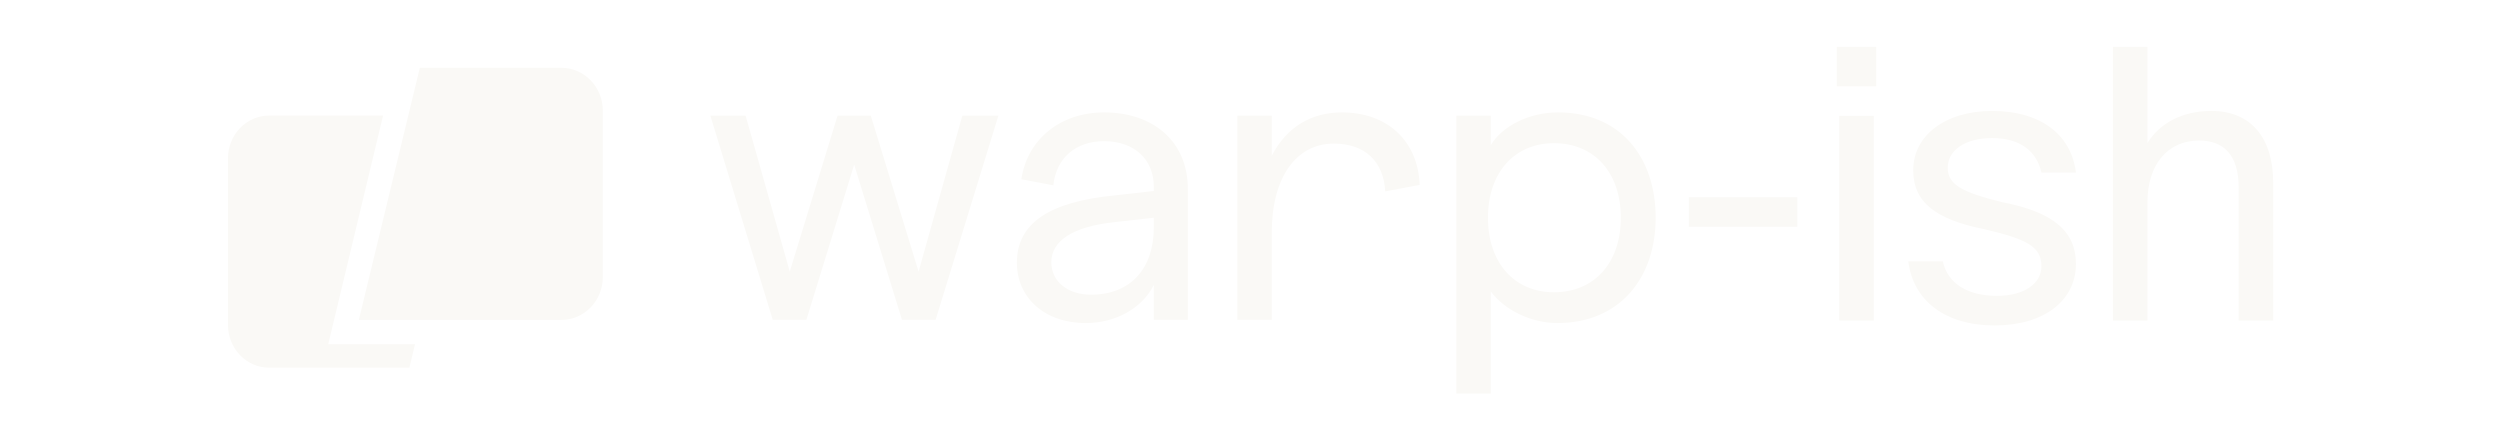
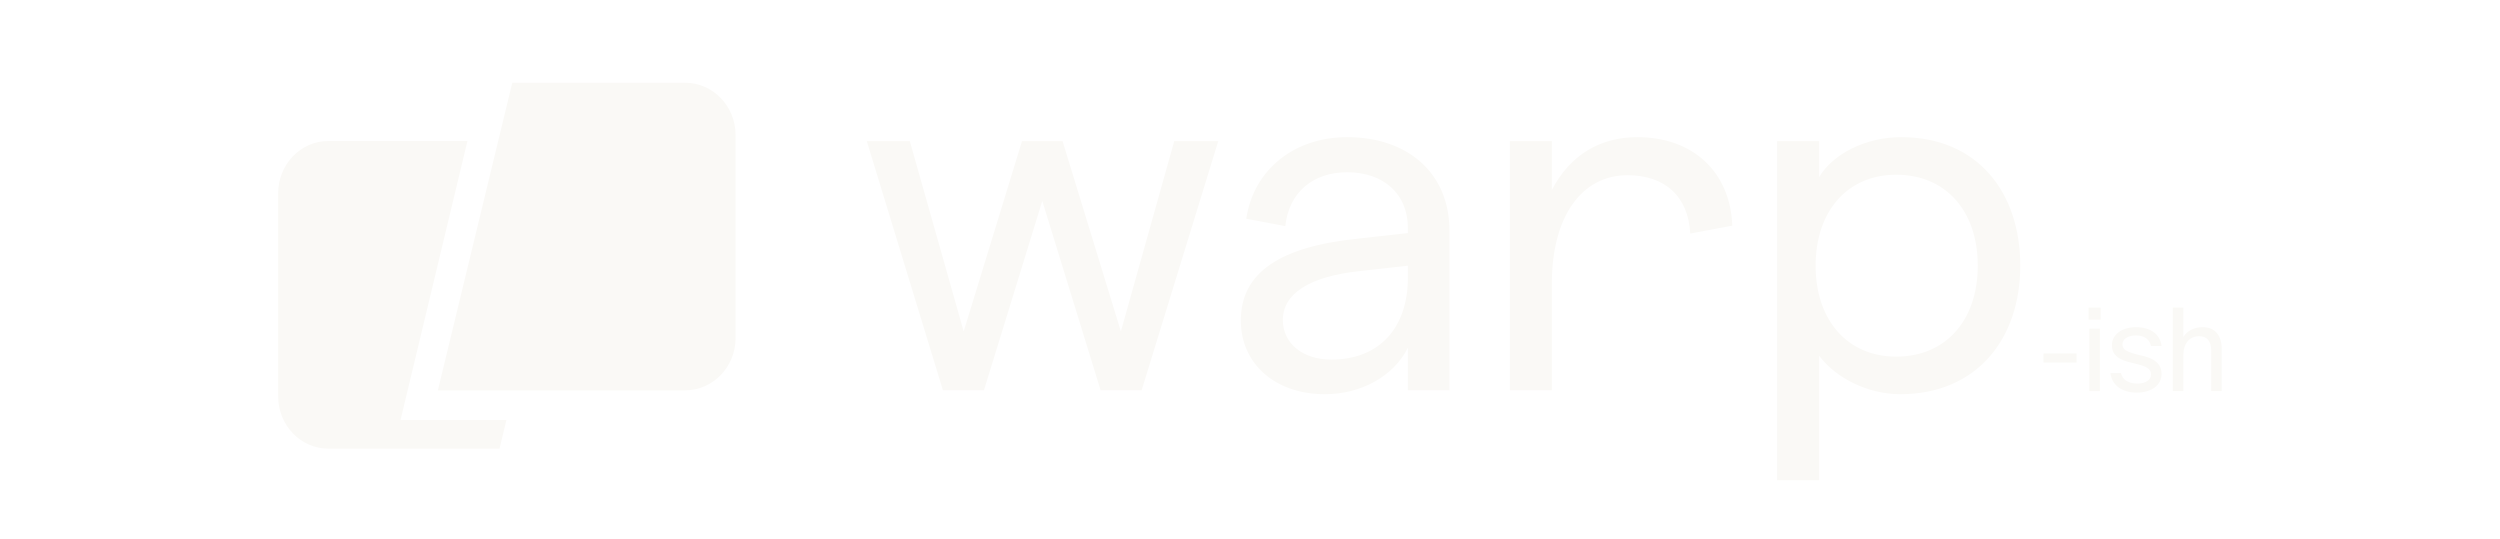
- <svg xmlns="http://www.w3.org/2000/svg" width="1014" height="179" viewBox="0 0 1014 179" fill="none">
+ <svg xmlns="http://www.w3.org/2000/svg" width="831" height="179" viewBox="0 0 831 179" fill="none">
  <path d="M170.286 27.5H227.682C236.973 27.5 244.505 35.283 244.505 44.884V112.374C244.505 121.975 236.973 129.758 227.682 129.758H145.546L170.286 27.5Z" fill="#FAF9F6" />
  <path d="M155.378 46.873H109.141C99.929 46.873 92.461 54.656 92.461 64.257V131.747C92.461 141.348 99.929 149.131 109.141 149.131H166.048L168.33 139.618H133.131L155.378 46.873Z" fill="#FAF9F6" />
  <path d="M313.427 129.717L288.122 46.903H302.418L320.328 110.164L339.717 46.903H353.19L372.58 110.164L390.325 46.903H404.949L379.481 129.717H365.843L346.454 66.785L327.065 129.717H313.427ZM467.986 75.823C467.986 64.485 459.935 57.255 447.776 57.255C436.438 57.255 428.387 63.992 427.237 75.165L414.256 72.701C416.721 56.269 430.359 45.589 447.776 45.589C467.822 45.589 481.789 57.419 481.789 76.644V129.717H467.986V115.586C463.221 125.117 452.377 131.032 440.382 131.032C423.786 131.032 412.449 120.844 412.449 106.549C412.449 90.611 425.429 81.902 451.884 79.273L467.986 77.466V75.823ZM426.415 106.385C426.415 114.108 432.988 119.53 442.518 119.53C458.621 119.53 467.986 108.849 467.986 92.254V88.31L451.884 90.118C435.124 91.925 426.415 97.676 426.415 106.385ZM575.81 75.001L561.843 77.63C561.186 65.306 553.463 58.241 540.975 58.241C525.694 58.241 515.835 72.043 515.835 94.226V129.717H501.869V46.903H515.835V63.17C521.915 51.34 532.102 45.589 544.262 45.589C562.665 45.589 575.152 57.091 575.81 75.001ZM590.697 159.622V46.903H604.664V58.898C609.1 51.34 619.945 45.589 631.94 45.589C657.408 45.589 671.539 63.992 671.539 88.31C671.539 112.629 657.08 131.032 631.611 131.032C621.095 131.032 610.251 125.774 604.664 118.215V159.622H590.697ZM630.297 118.544C646.728 118.544 657.408 106.549 657.408 88.31C657.408 70.072 646.728 58.077 630.297 58.077C614.194 58.077 603.514 70.072 603.514 88.31C603.514 106.549 614.194 118.544 630.297 118.544Z" fill="#FAF9F6" />
-   <g fill="#FAF9F6">
+   <g fill="#FAF9F6" transform="translate(508 97.5) scale(.25)">
    <path d="M685 80h44v12h-44z" />
    <path d="M746 47h14v83h-14z M745 19h16v16h-16z" />
    <path d="M774 106h14c2 9 10 14 22 14 11 0 18-5 18-12 0-8-6-11-23-15-20-4-29-11-29-24 0-14 13-24 32-24 19 0 32 9 34 25h-14c-2-9-9-14-20-14-11 0-18 5-18 12 0 7 6 10 22 14 21 4 30 12 30 25 0 15-13 25-33 25-20 0-33-10-35-26z" />
    <path d="M857 19h14v39c5-8 14-13 26-13 16 0 25 11 25 29v56h-14V76c0-13-6-19-16-19-13 0-21 10-21 25v48h-14z" />
  </g>
</svg>
